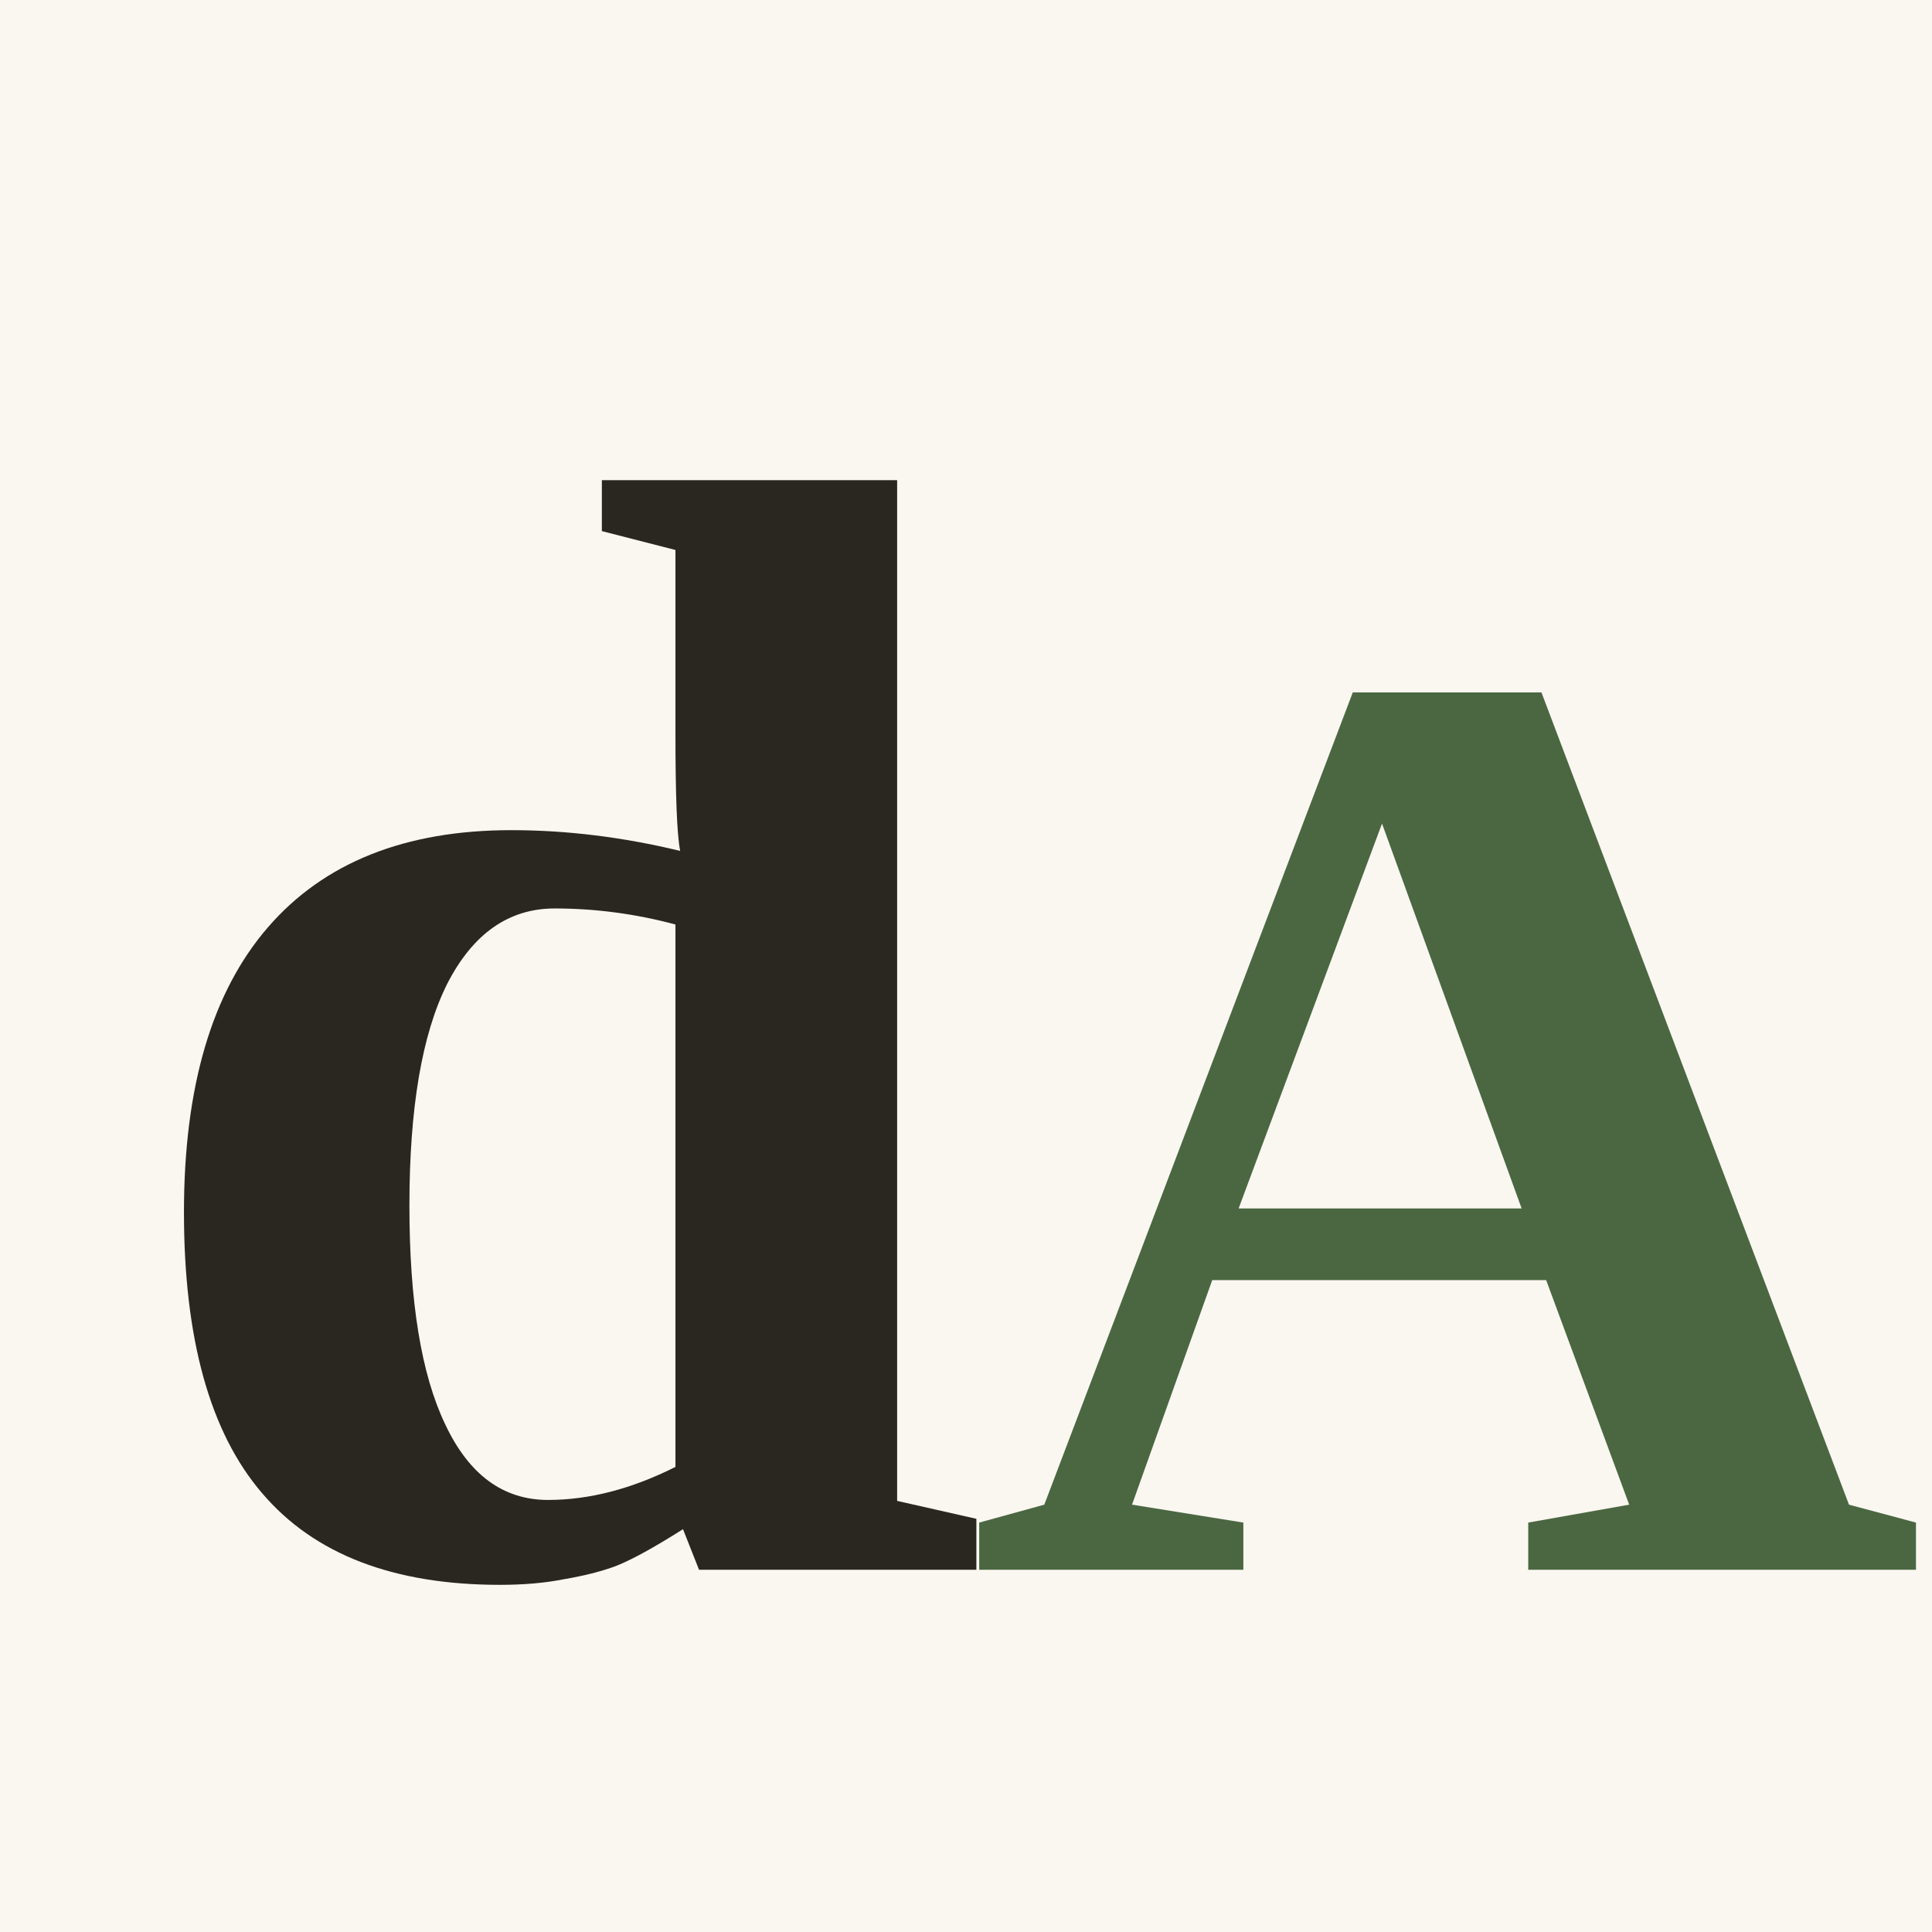
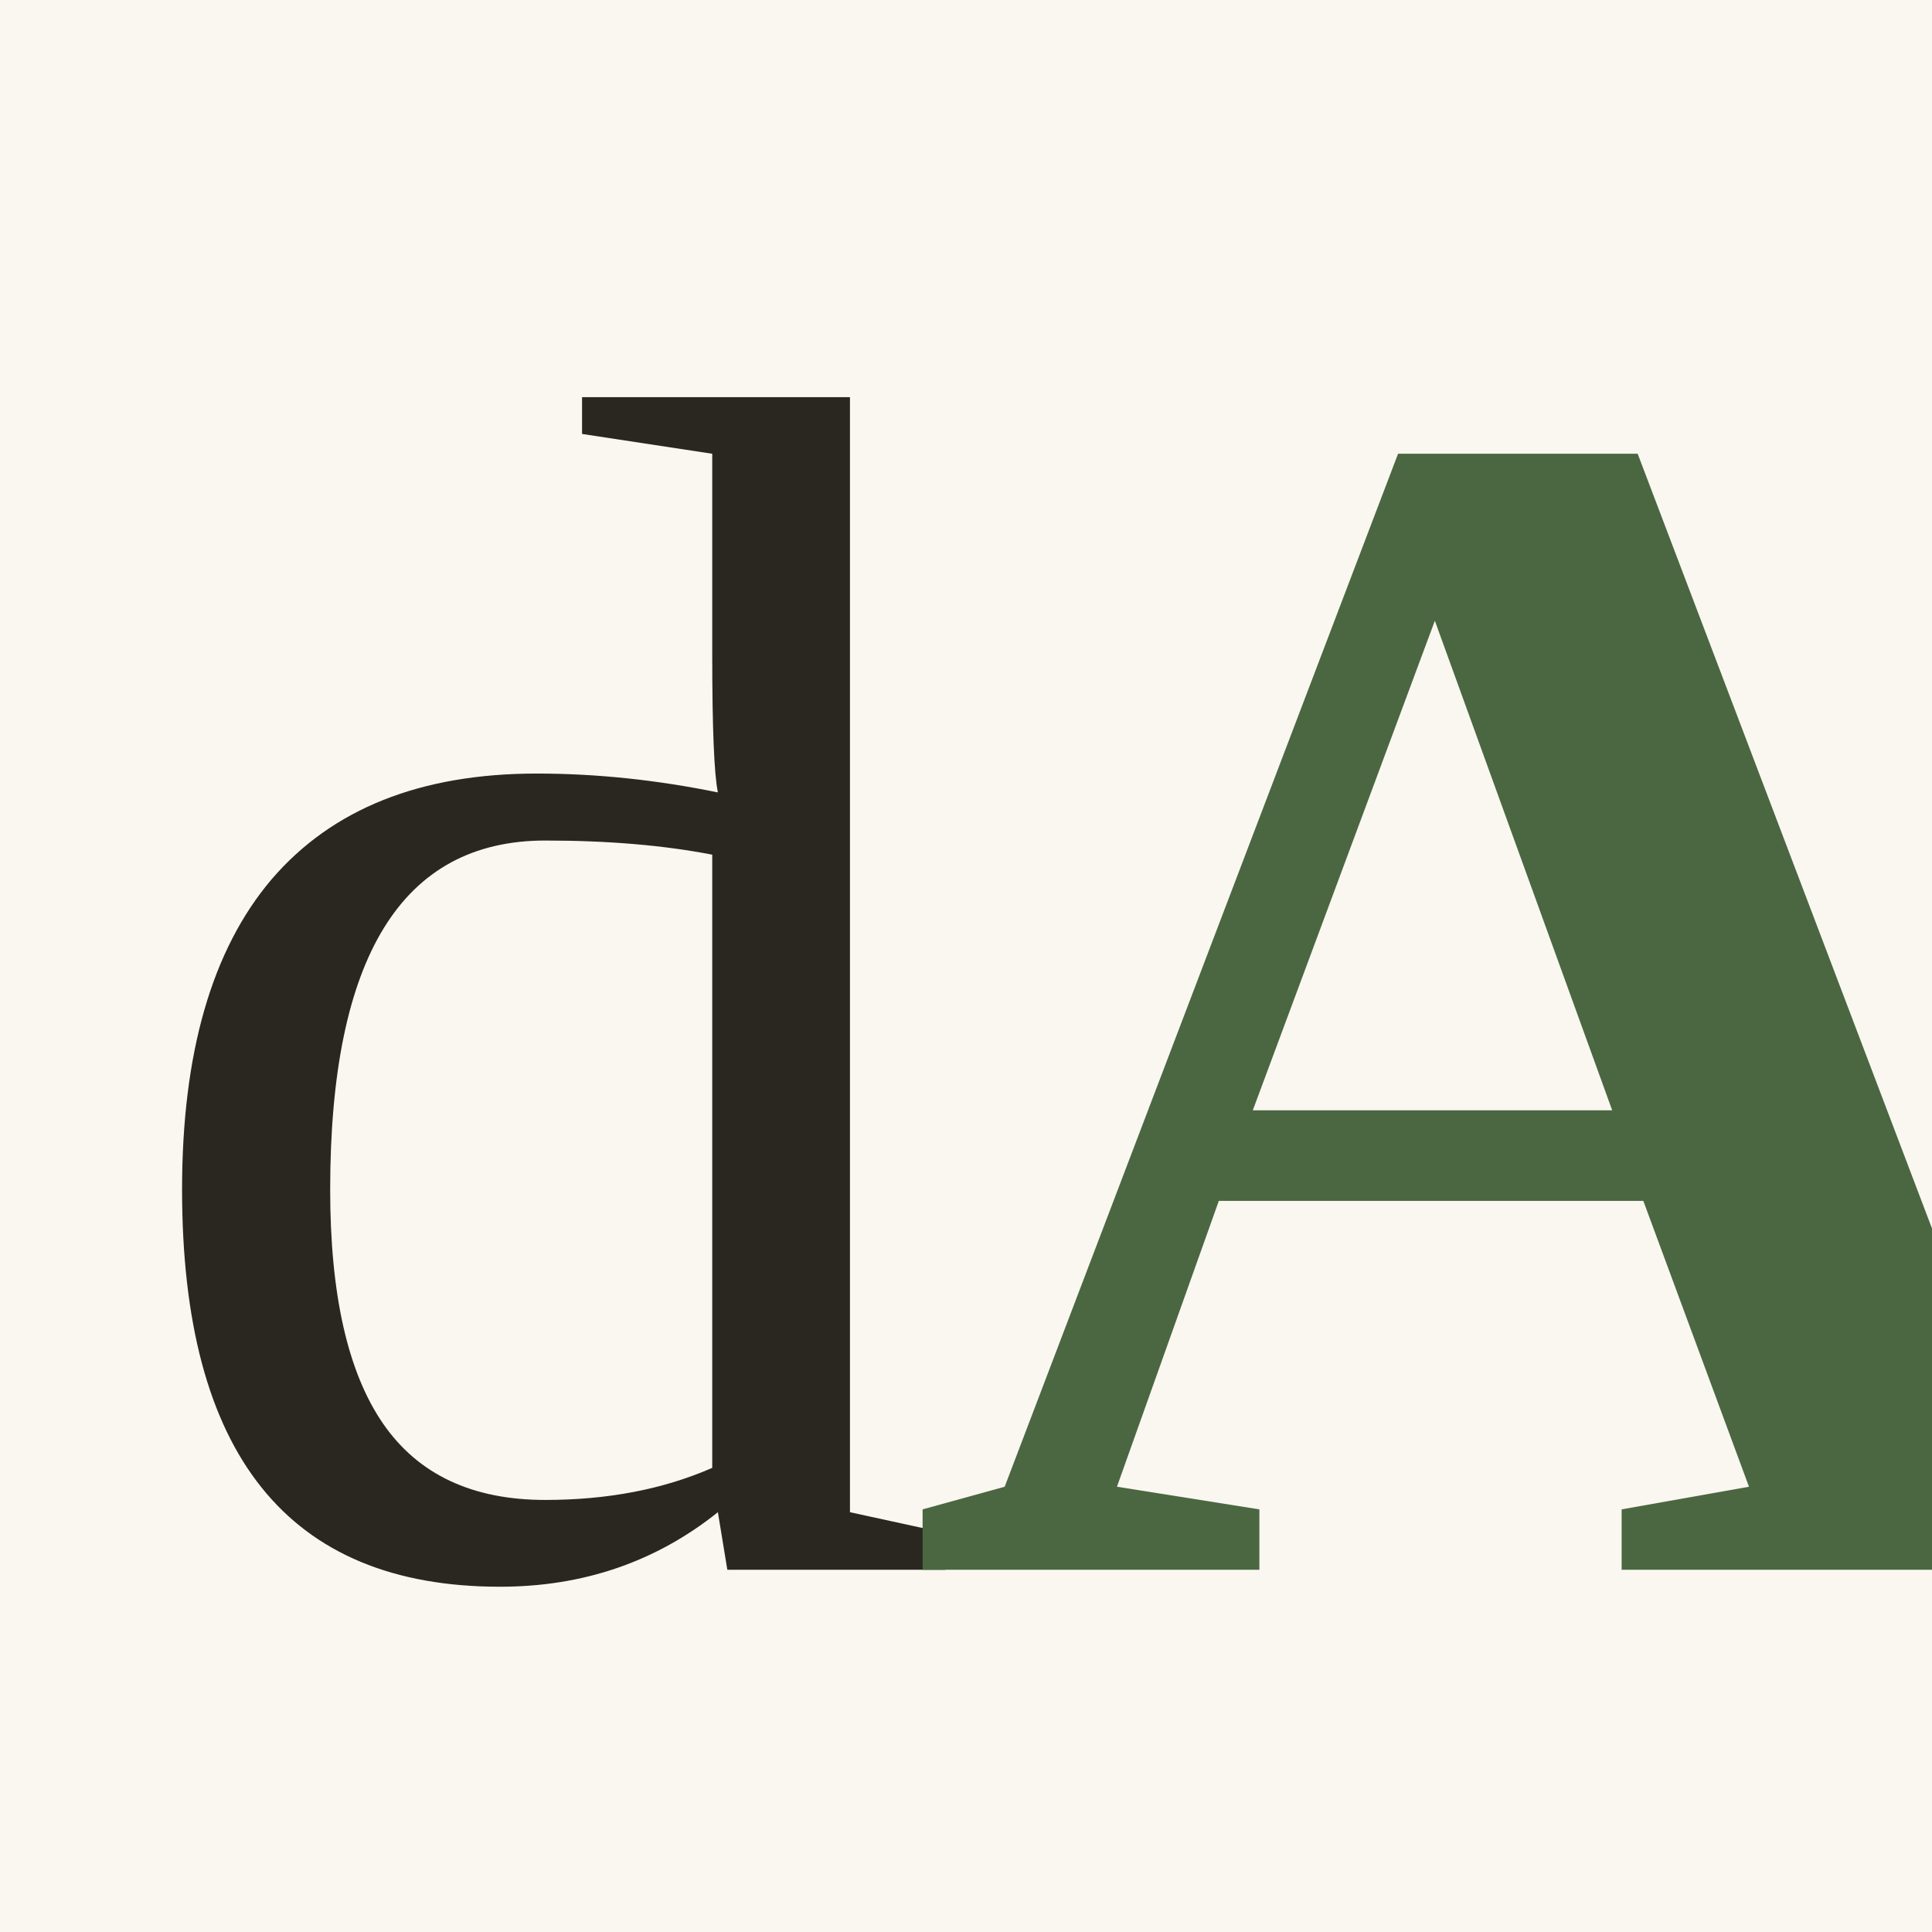
<svg xmlns="http://www.w3.org/2000/svg" viewBox="0 0 32 32">
  <rect width="32" height="32" fill="#FAF6F0" />
-   <text x="2" y="26" font-family="Georgia, 'Times New Roman', serif" font-weight="600" font-size="26" fill="#2A2721">d</text>
-   <text x="16" y="26" font-family="Georgia, 'Times New Roman', serif" font-weight="700" font-size="22" fill="#4A6741">A</text>
+   <text x="2" y="26" font-family="Georgia, 'Times New Roman', serif" font-weight="400" font-size="28" fill="#2A2721">d</text>
+   <text x="15" y="26" font-family="Georgia, 'Times New Roman', serif" font-weight="700" font-size="28" fill="#4A6741">A</text>
</svg>
